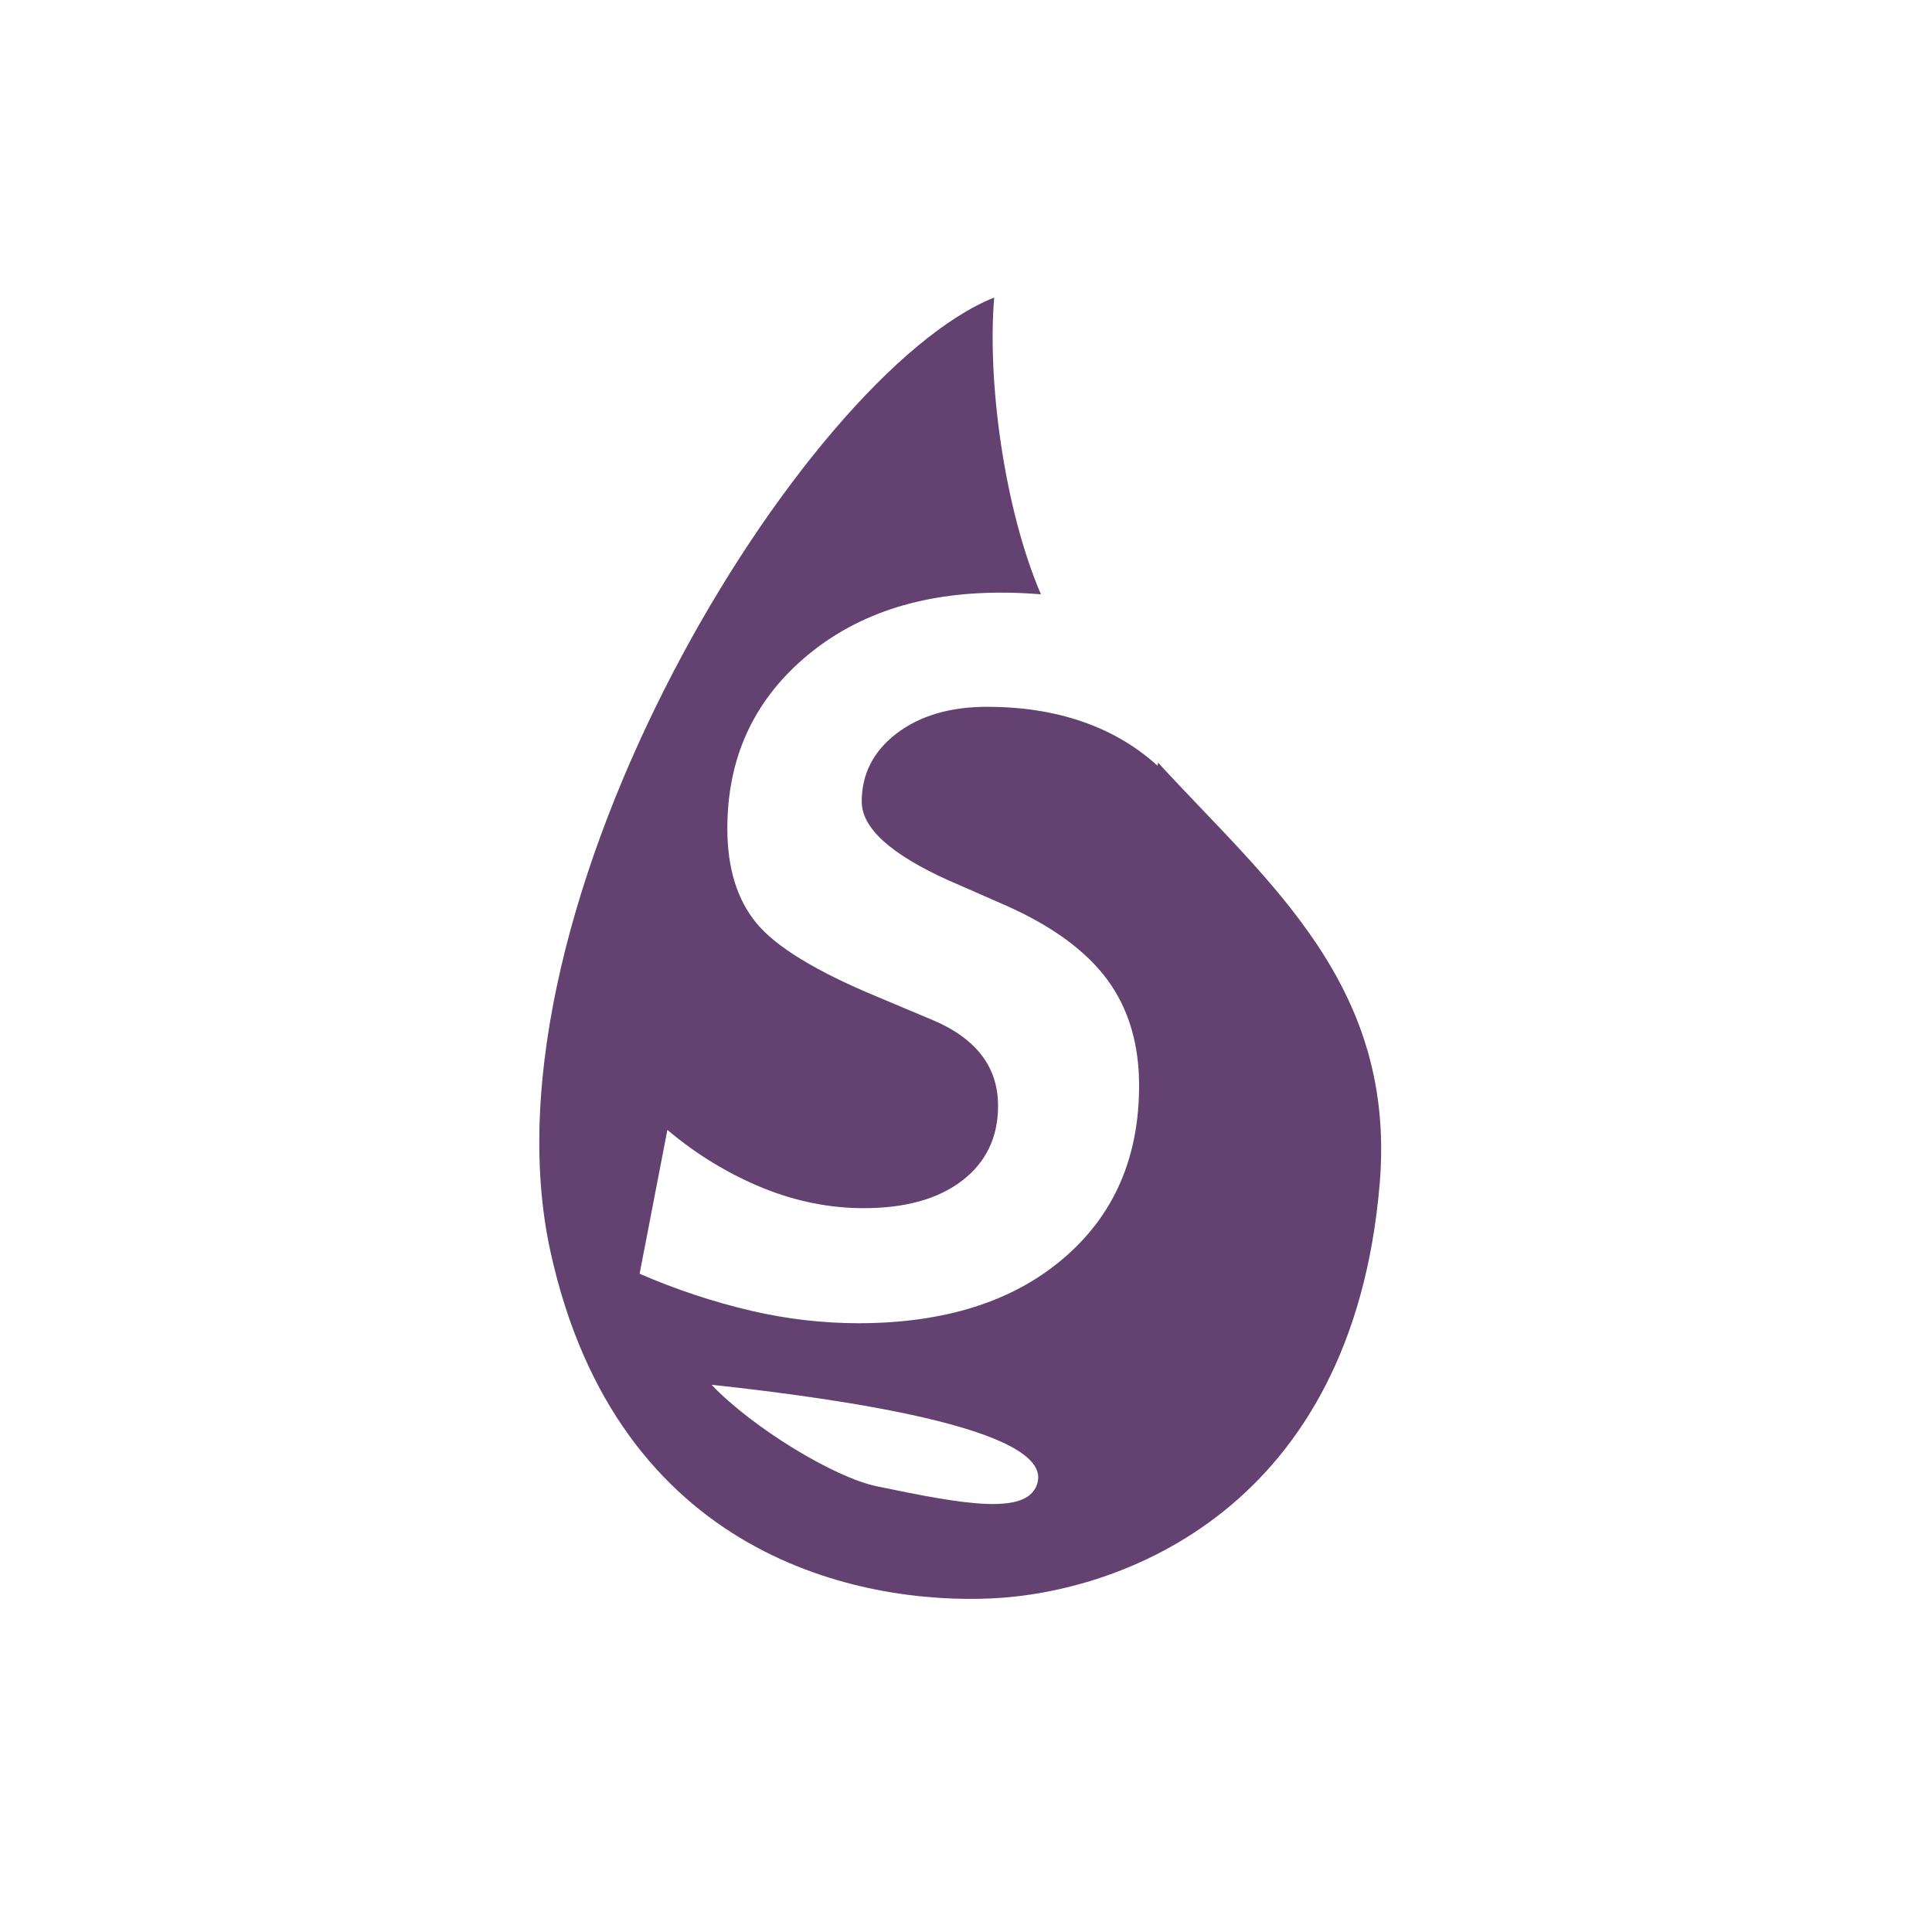
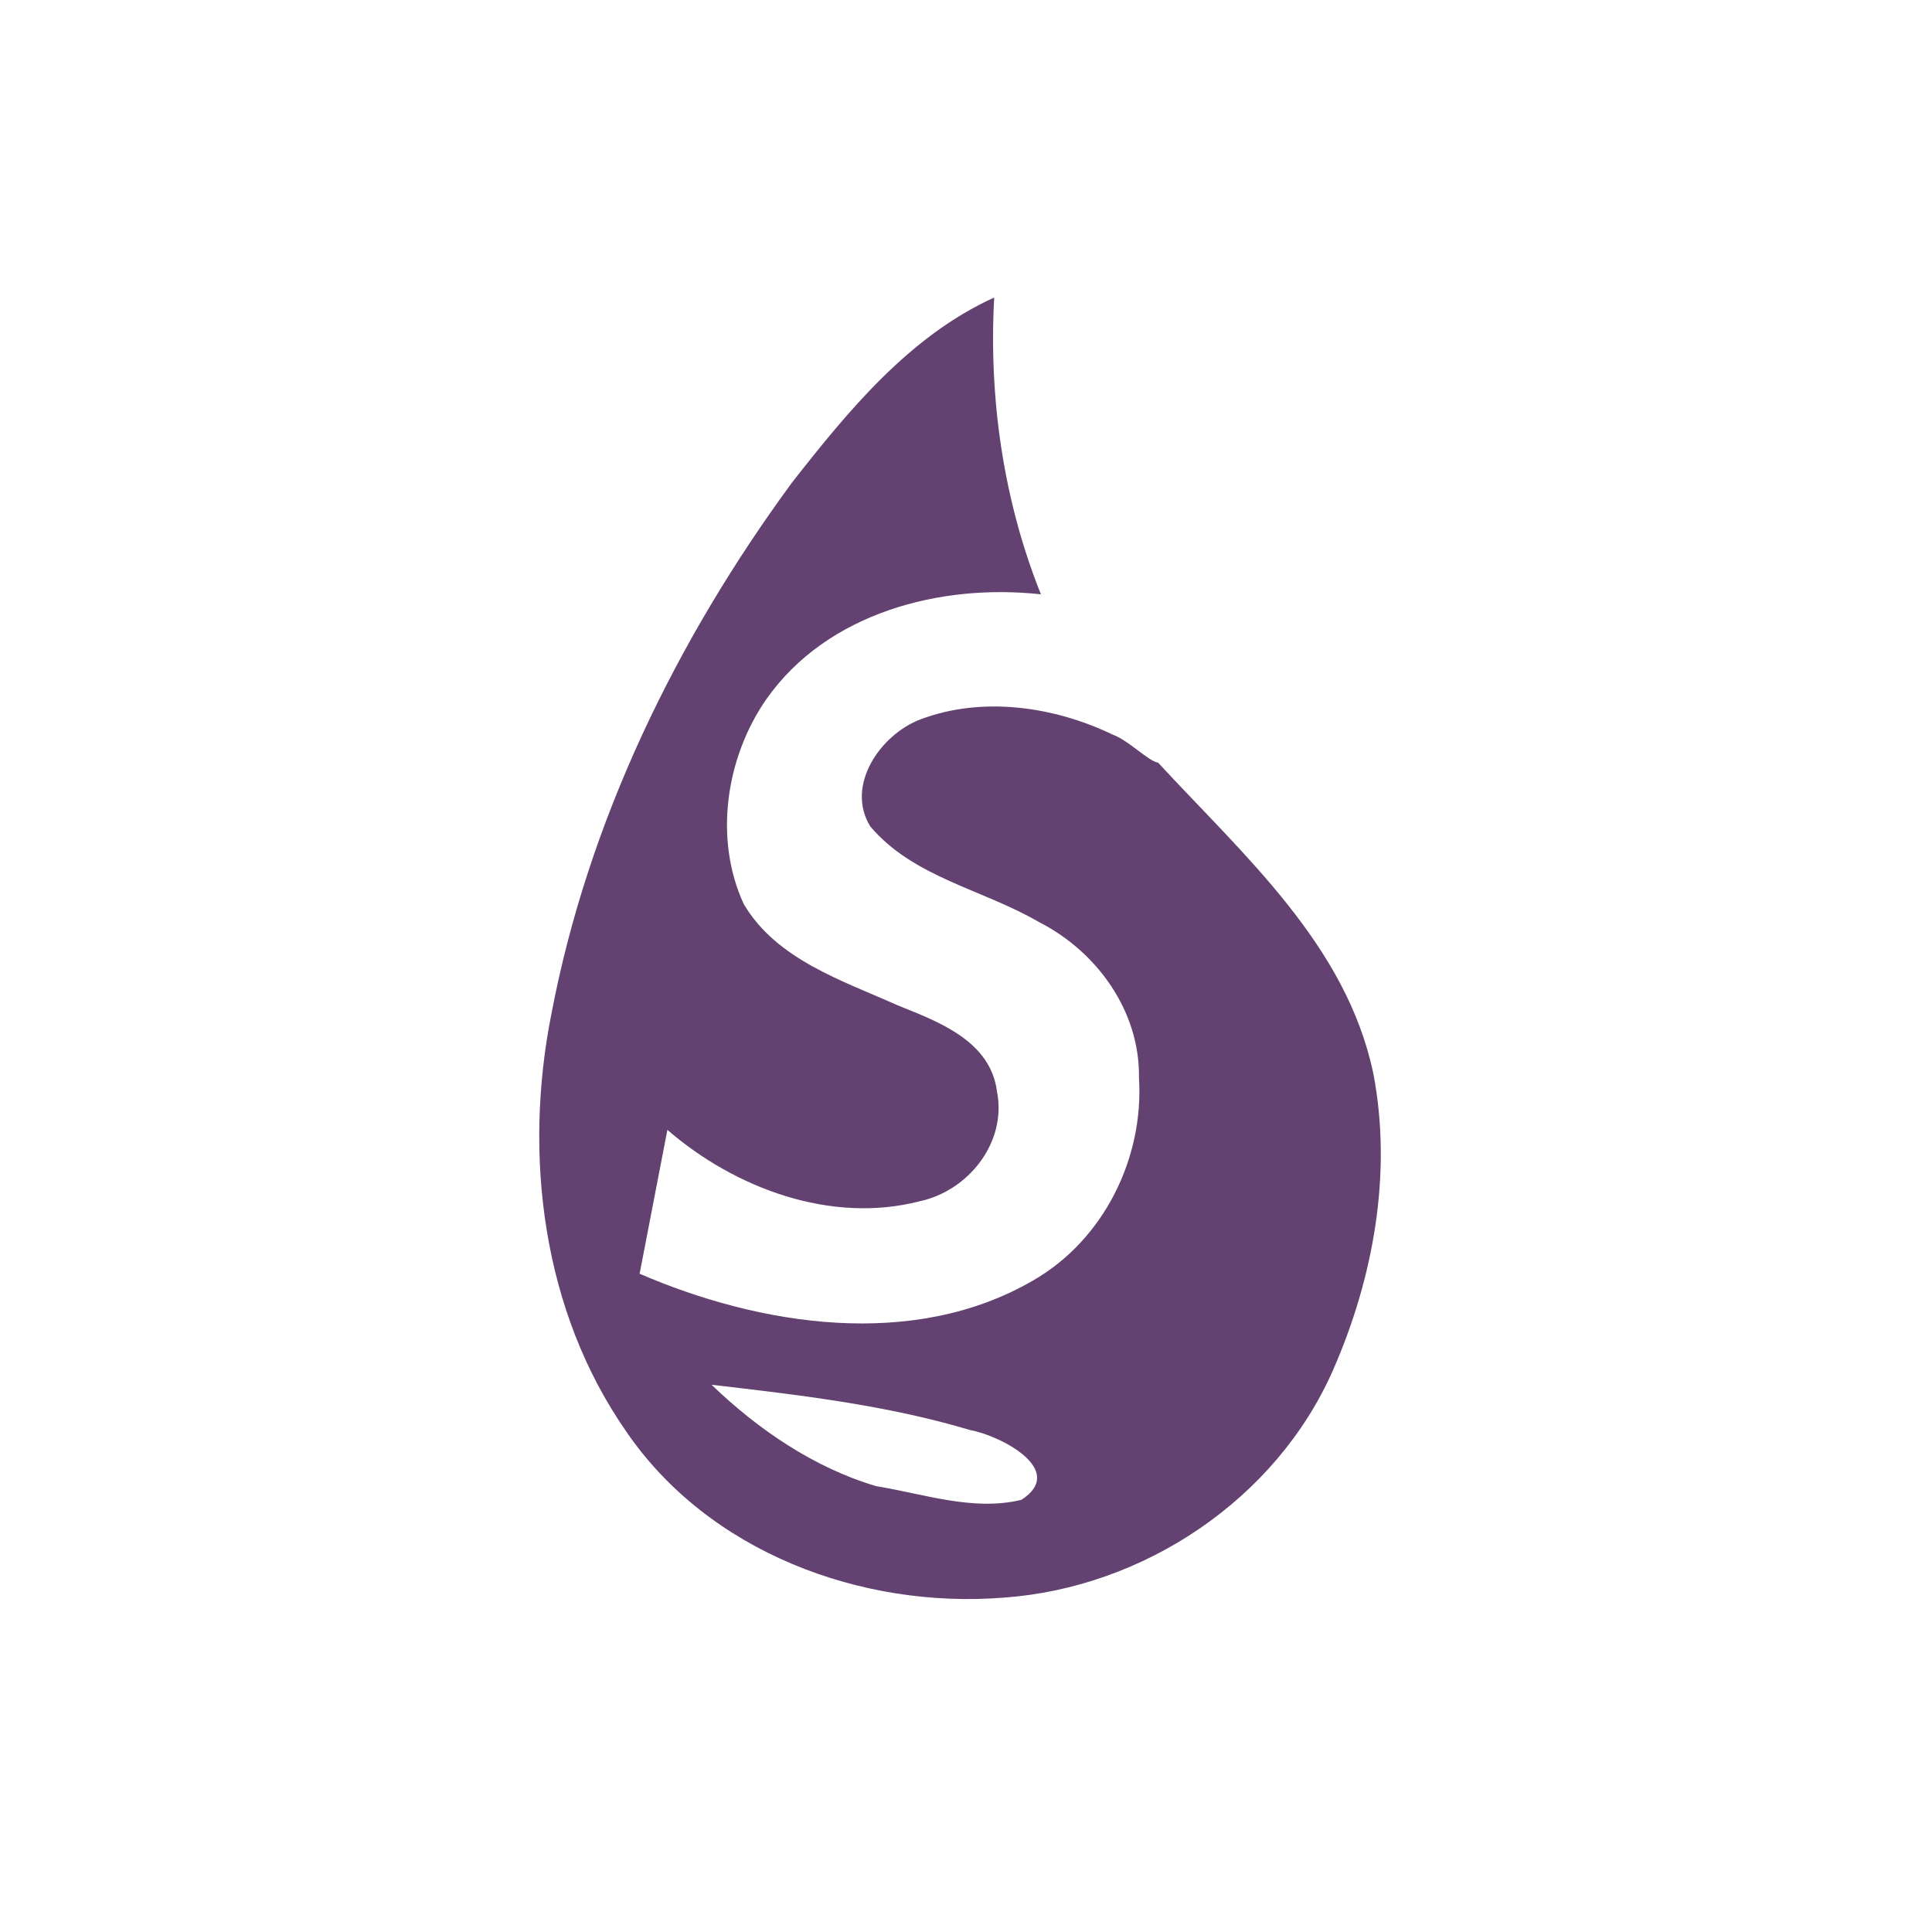
<svg xmlns="http://www.w3.org/2000/svg" viewBox="0 0 32 32" version="1.1" id="svg4">
  <defs id="defs8" />
-   <path fill="#634272" d="M19.182 12.632c1.828 1.993 3.947 3.683 3.67 6.975-.456 5.412-4.305 6.772-6.433 6.868-2.128.097-6.191-.653-7.304-5.755-1.249-5.731 4.208-14.534 7.352-15.792-.116 1.373.162 3.491.774 4.916a7.65 7.65 0 00-.663-.028c-1.339 0-2.428.364-3.27 1.094-.841.729-1.261 1.666-1.261 2.812 0 .656.161 1.18.484 1.57.323.391.984.795 1.984 1.211l.93.391c.359.151.63.345.813.582.182.237.273.517.273.84 0 .521-.198.934-.594 1.238-.396.305-.94.457-1.633.457-.557 0-1.112-.11-1.664-.332a5.906 5.906 0 01-1.586-.965l-.46 2.383a10.82 10.82 0 001.863.617 7.869 7.869 0 001.754.203c1.427 0 2.56-.356 3.398-1.07.839-.713 1.258-1.669 1.258-2.867 0-.693-.176-1.277-.527-1.754-.352-.476-.908-.884-1.668-1.223l-.907-.398-.054-.023c-.959-.433-1.438-.868-1.438-1.305 0-.458.193-.835.578-1.129.386-.294.886-.441 1.5-.441.578 0 1.105.082 1.578.246.474.164.888.407 1.243.73l.01-.051zm-4.667 11.984c1.439.299 2.542.507 2.673-.072.197-.873-3.159-1.365-5.402-1.608.673.71 2.032 1.535 2.729 1.68z" id="path2" />
+   <path fill="#634272" d="M 19.182,12.632 C 20.593,14.162 22.302,15.651 22.747,17.783 23.063,19.432 22.748,21.169 22.079,22.694 21.136,24.835 18.943,26.297 16.623,26.462 14.264,26.649 11.736,25.708 10.373,23.711 8.982,21.715 8.665,19.134 9.135,16.783 9.744,13.593 11.203,10.601 13.117,7.994 14.048,6.806 15.062,5.566 16.467,4.928 16.375,6.593 16.619,8.293 17.241,9.844 15.578,9.661 13.704,10.149 12.698,11.574 12.023,12.54 11.819,13.891 12.319,14.974 12.861,15.893 13.947,16.239 14.87,16.652 15.555,16.927 16.407,17.243 16.514,18.082 16.678,18.922 16.041,19.724 15.232,19.897 13.758,20.276 12.172,19.681 11.054,18.714 10.901,19.508 10.747,20.303 10.594,21.097 12.591,21.96 15.127,22.36 17.107,21.211 18.278,20.541 18.949,19.186 18.865,17.851 18.882,16.748 18.168,15.758 17.204,15.27 16.282,14.731 15.127,14.534 14.413,13.686 13.999,13.008 14.584,12.165 15.246,11.915 16.274,11.527 17.464,11.701 18.437,12.171 18.695,12.265 19.024,12.61 19.182,12.632 Z M 14.515,24.616 C 15.303,24.744 16.119,25.035 16.917,24.842 17.682,24.349 16.568,23.777 16.071,23.687 14.678,23.27 13.226,23.104 11.786,22.936 12.553,23.675 13.486,24.313 14.515,24.616 Z" id="path2" />
</svg>
